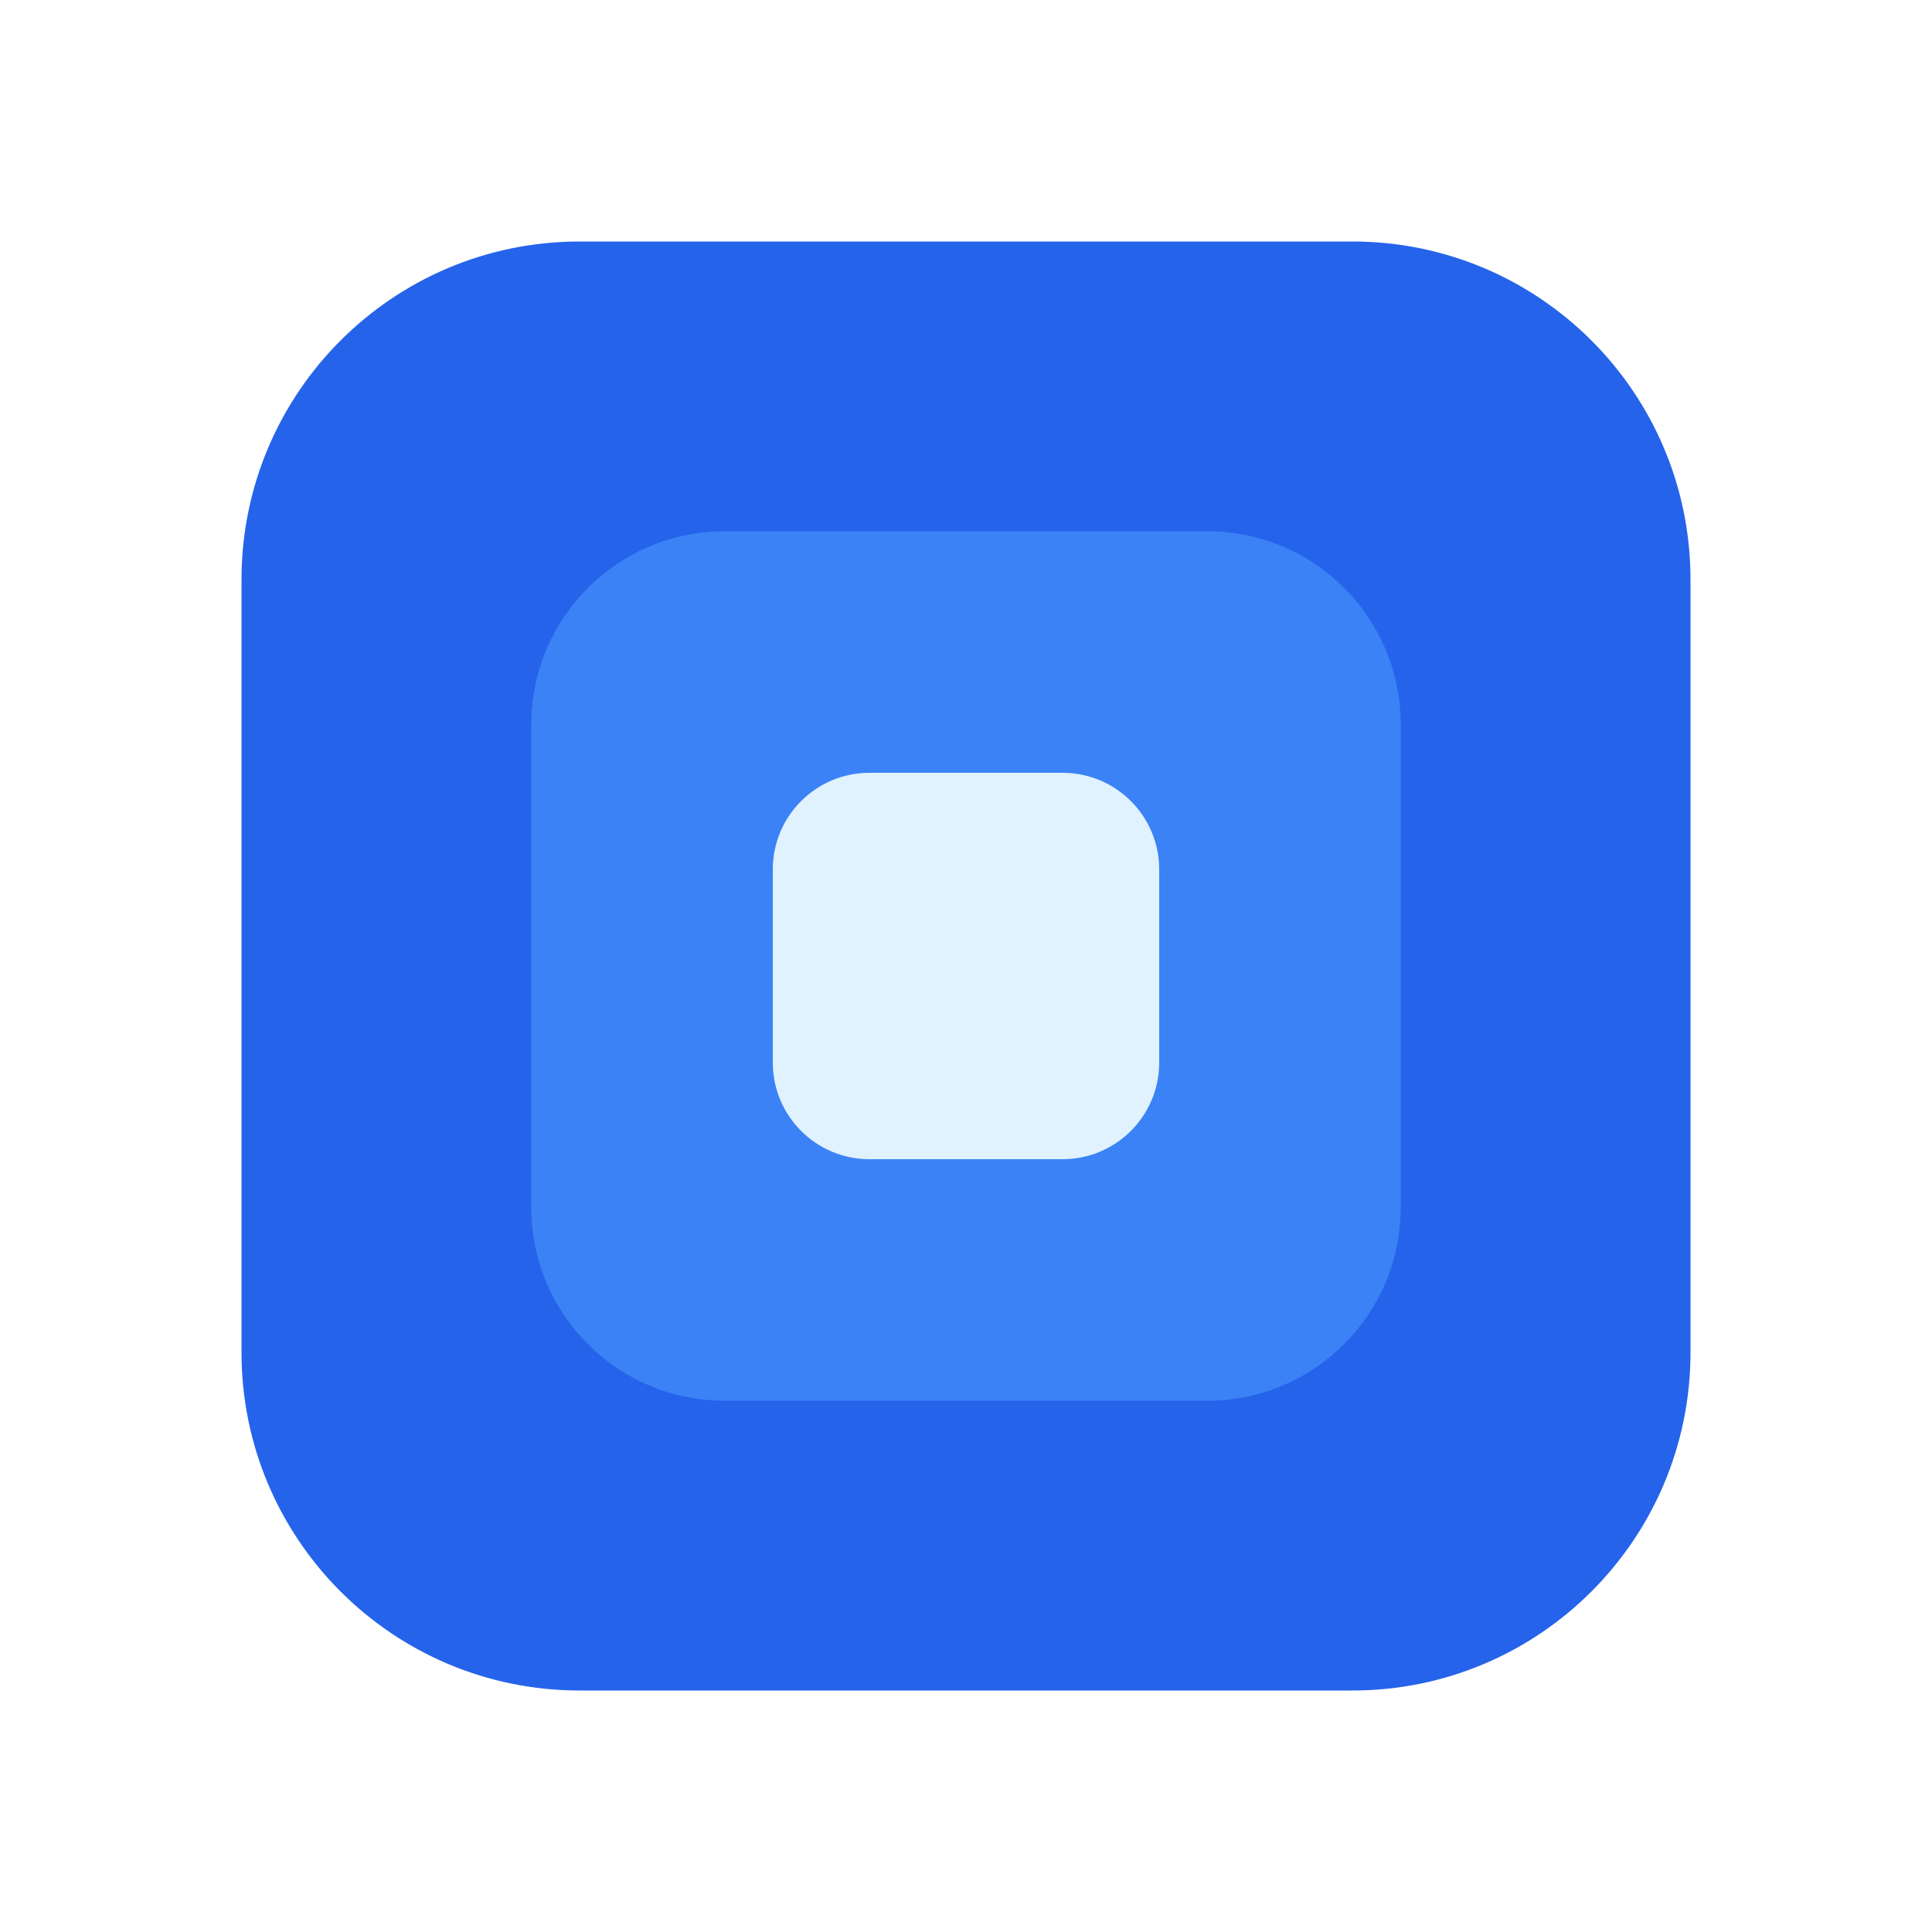
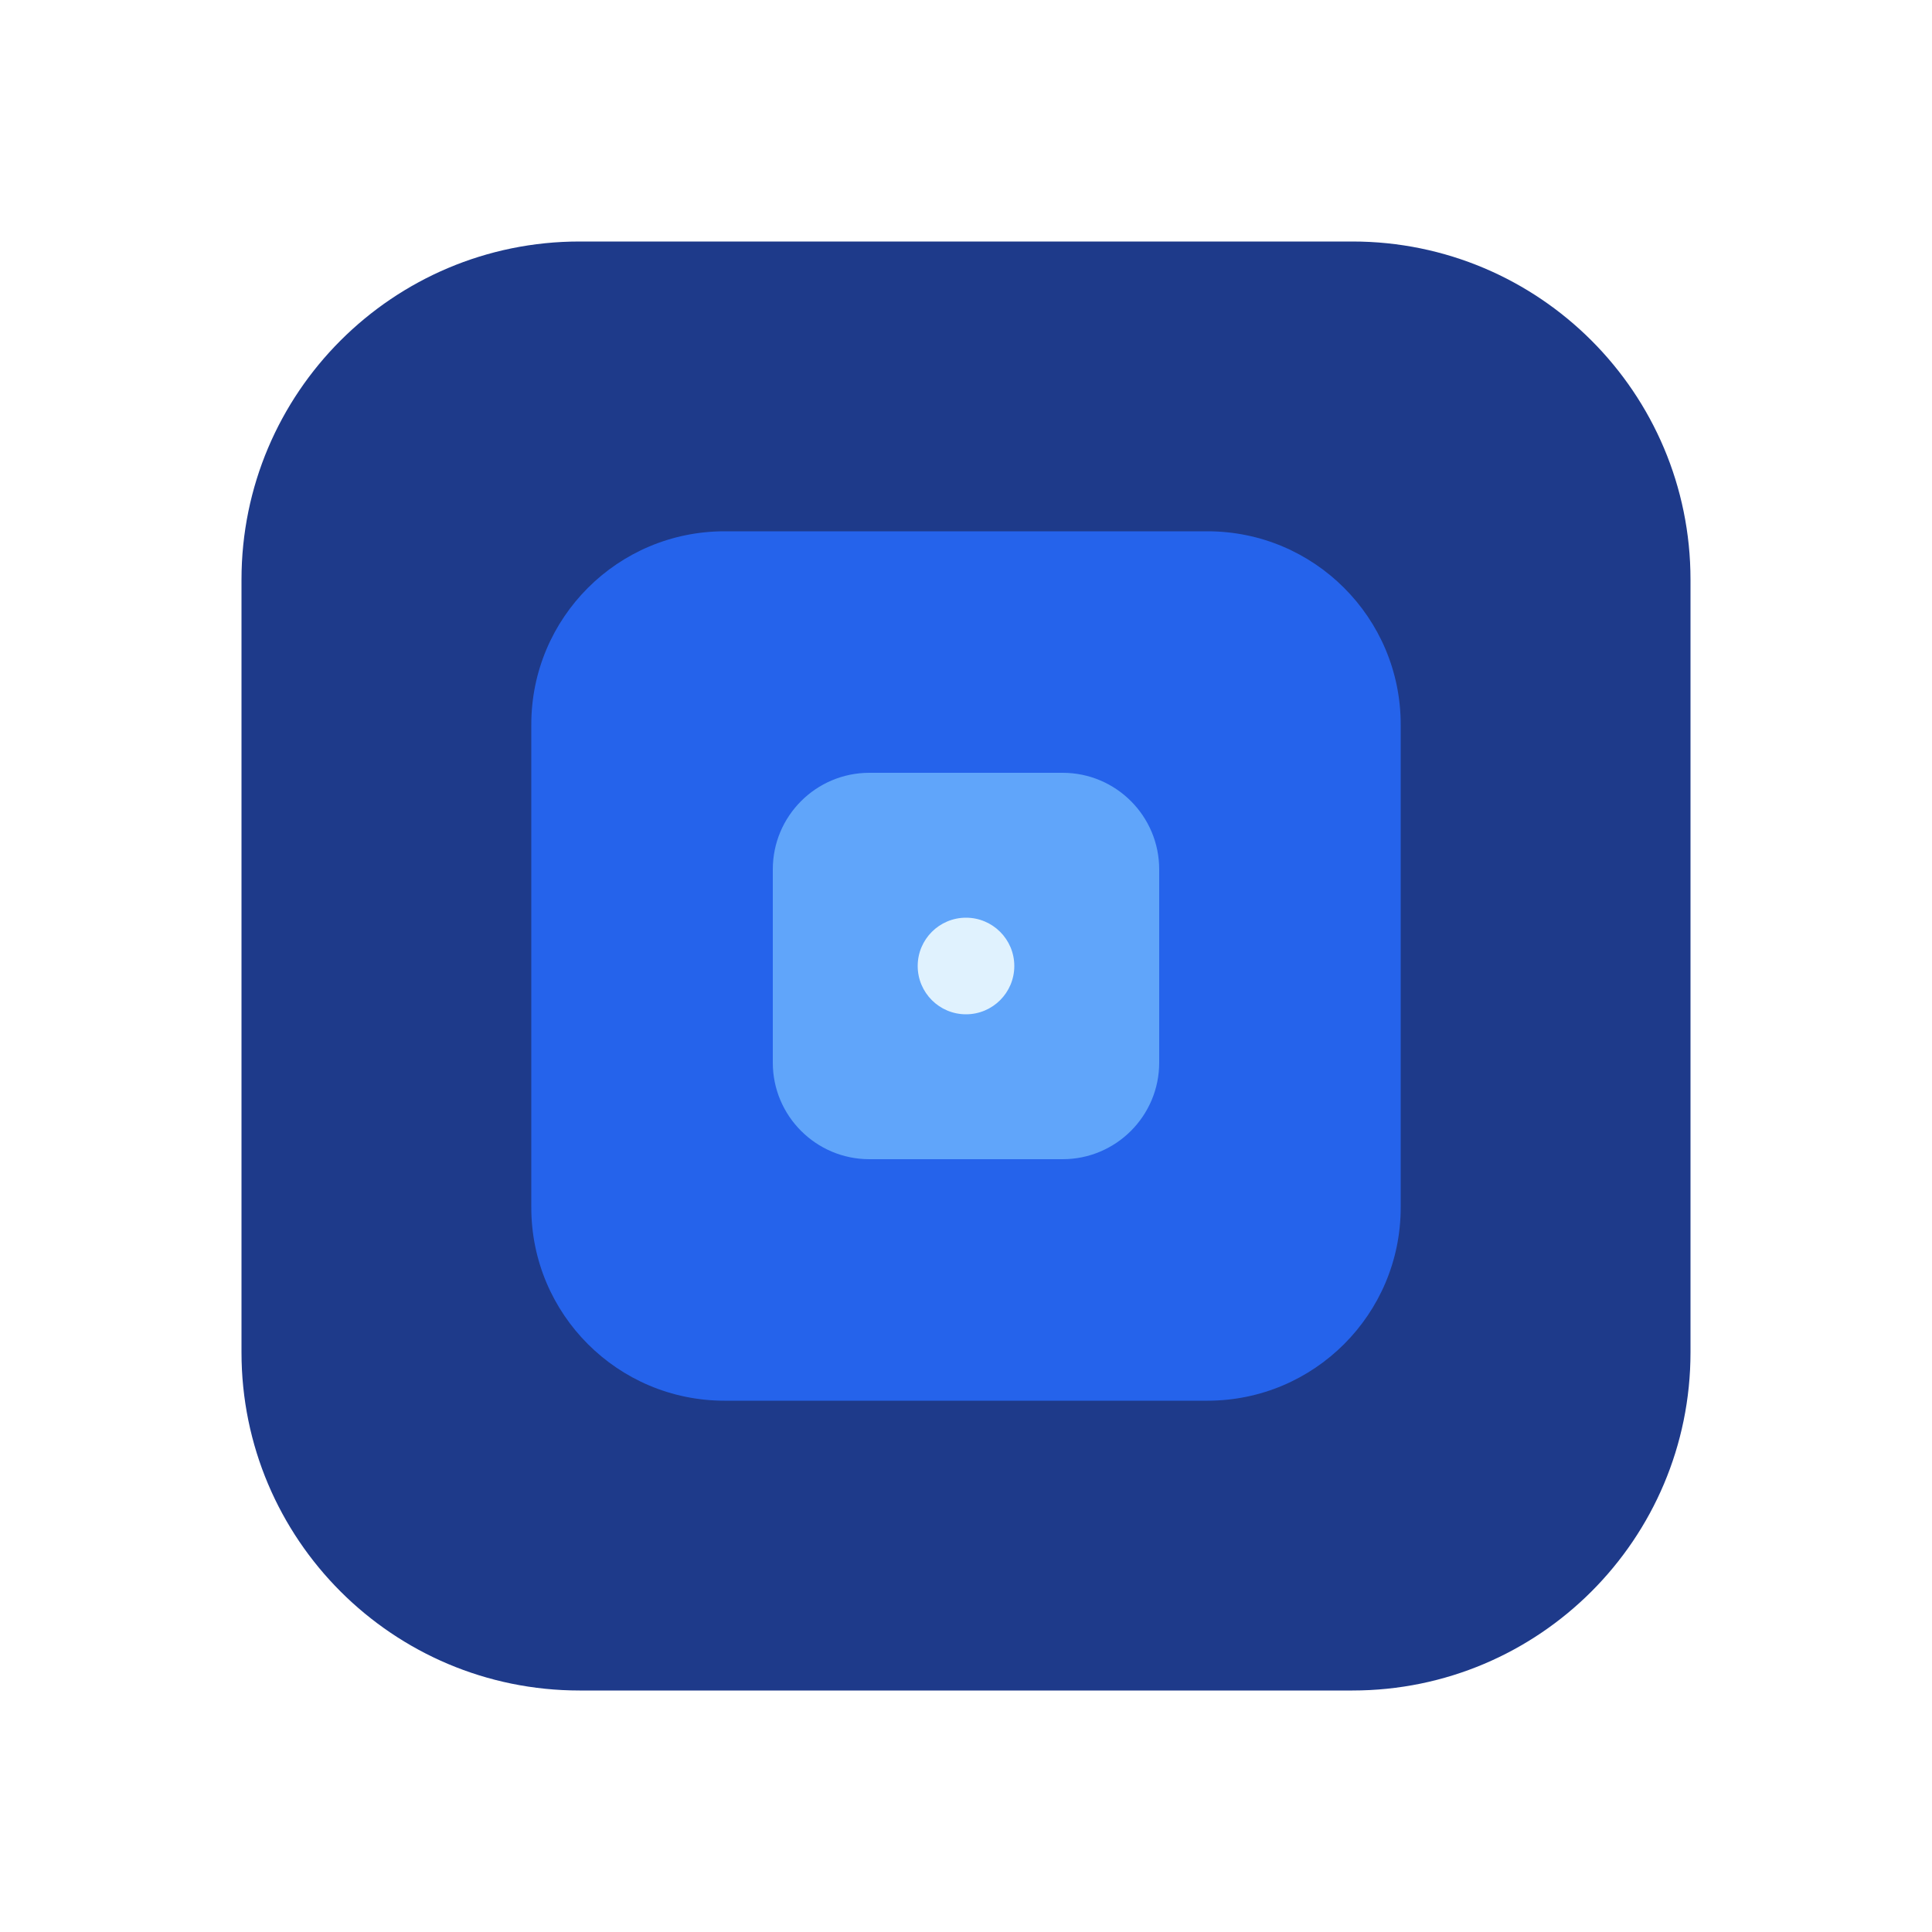
<svg xmlns="http://www.w3.org/2000/svg" width="80" height="80" viewBox="0 0 80 80" fill="none">
-   <rect x="10" y="10" width="60" height="60" rx="14" fill="#2563eb" />
-   <rect x="22" y="22" width="36" height="36" rx="8" fill="#3b82f6" />
-   <rect x="32" y="32" width="16" height="16" rx="4" fill="#e0f2fe" />
+   <rect x="10" y="10" width="60" height="60" rx="14" fill="#1e3a8a" />
+   <rect x="22" y="22" width="36" height="36" rx="8" fill="#2563eb" />
+   <rect x="32" y="32" width="16" height="16" rx="4" fill="#60a5fa" />
+   <rect x="38" y="38" width="4" height="4" rx="2" fill="#e0f2fe" />
</svg>
